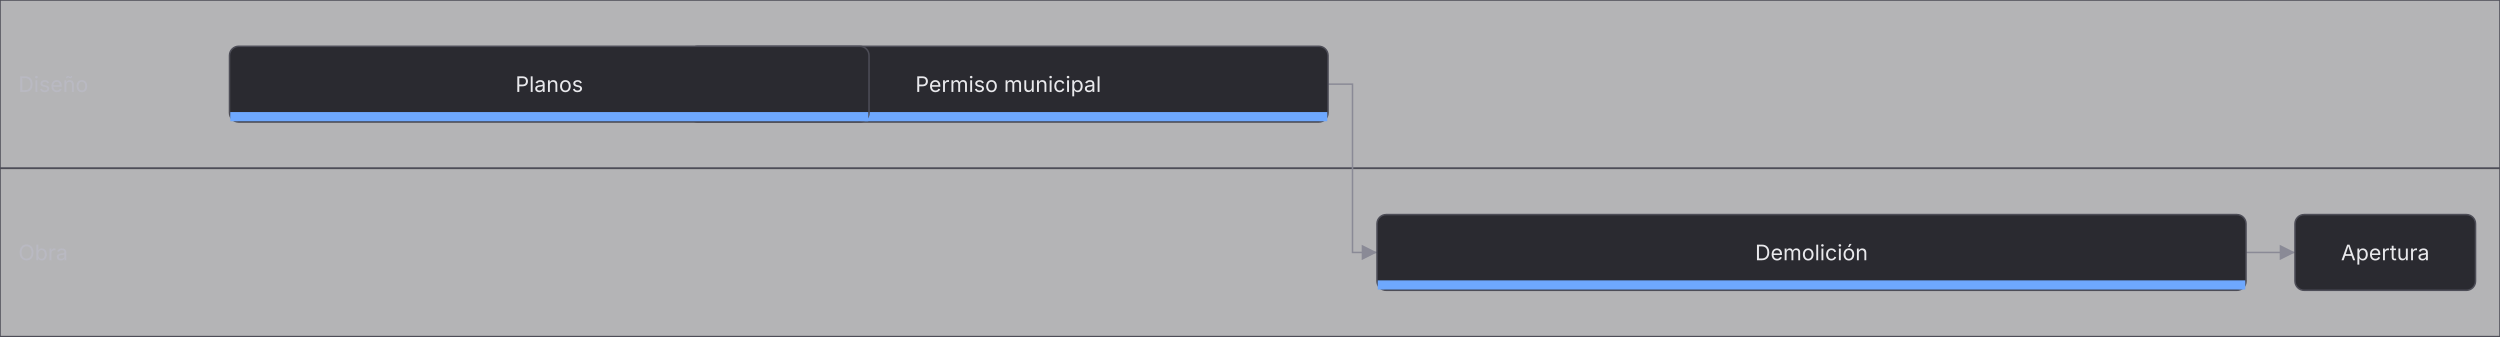
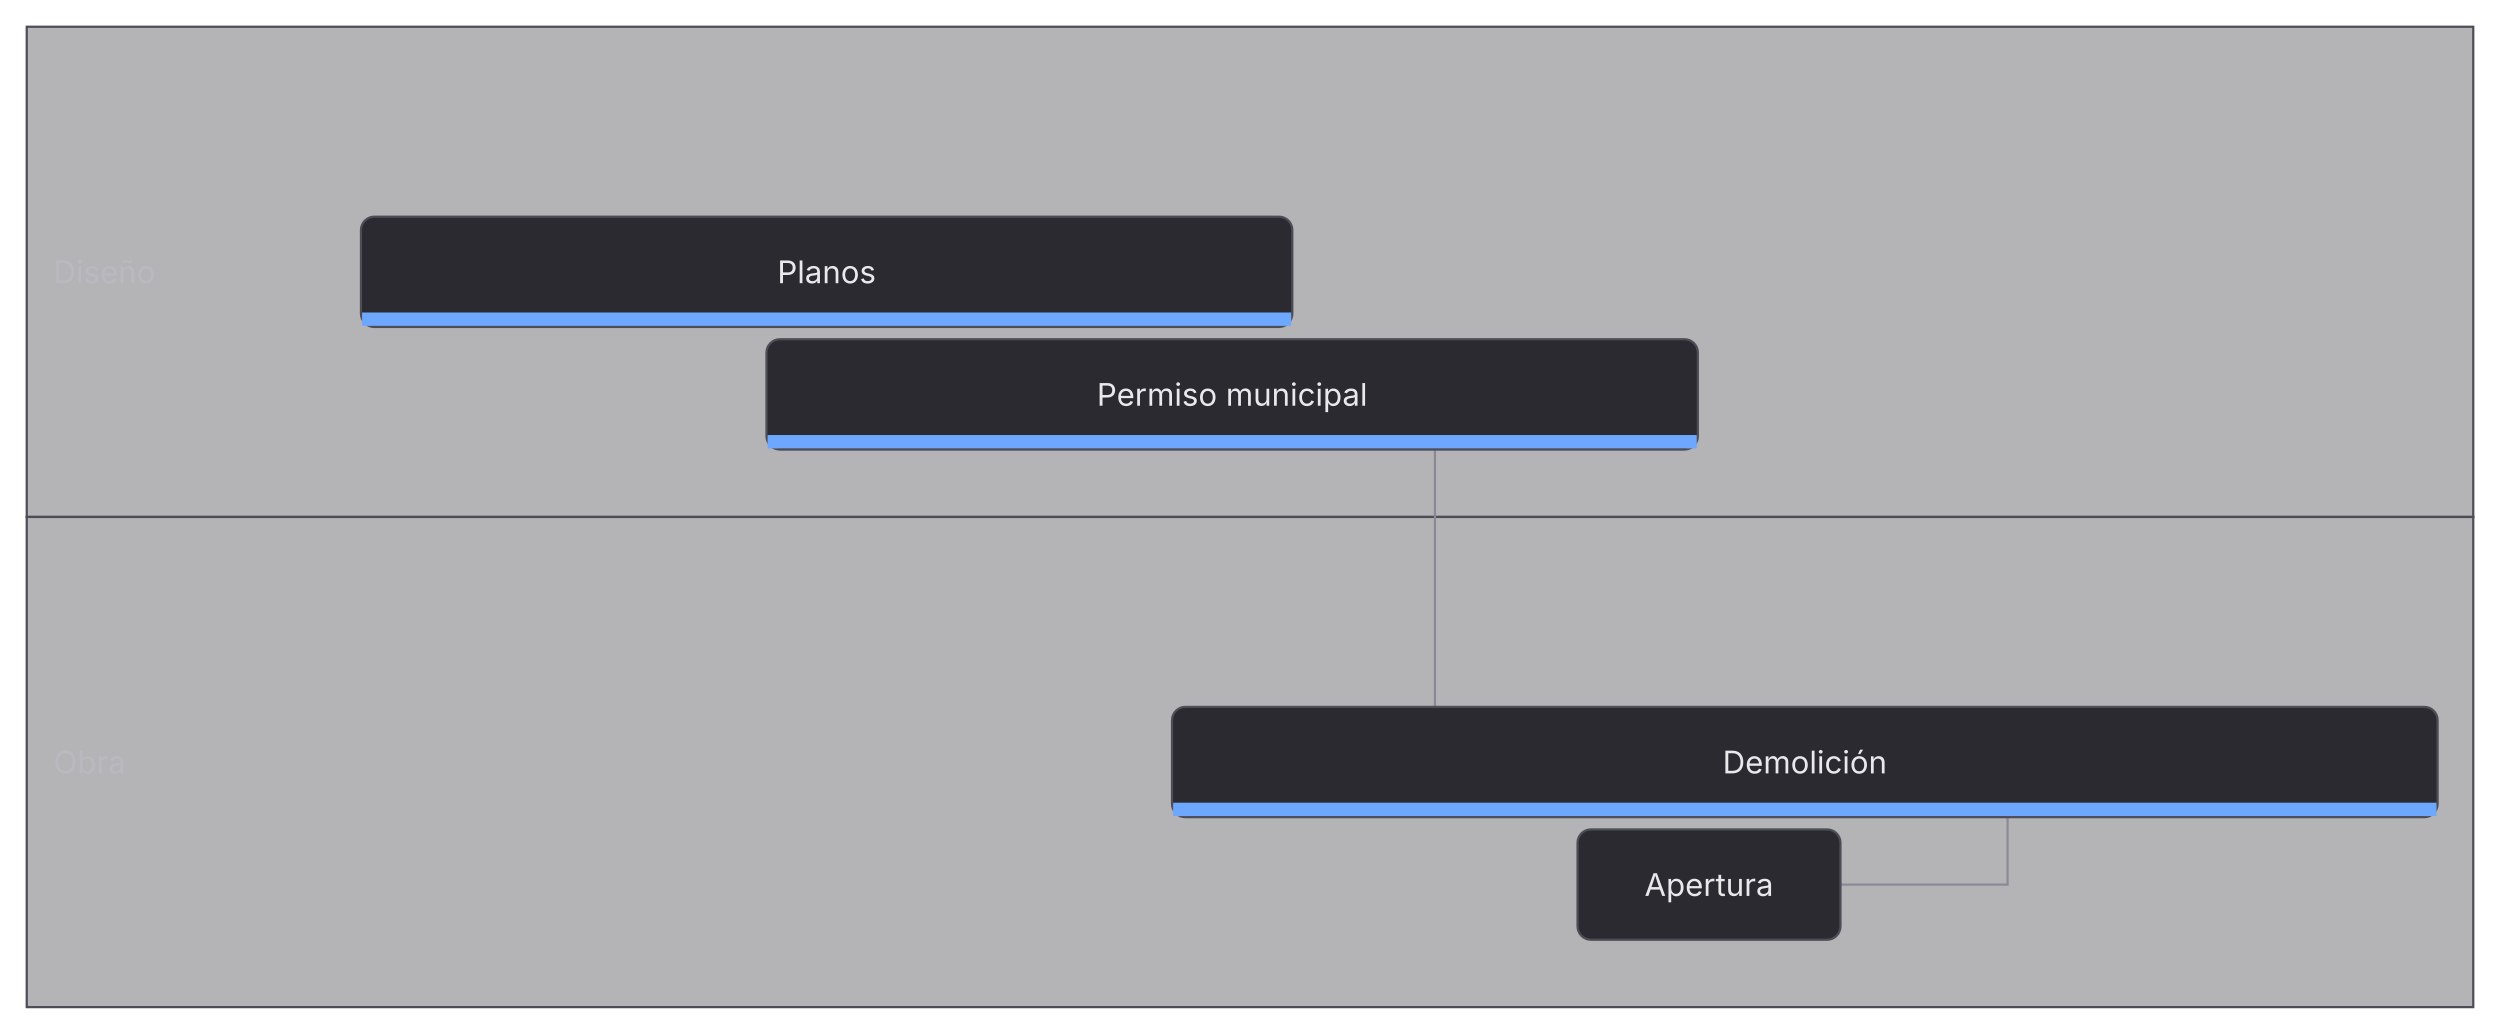
- <svg xmlns="http://www.w3.org/2000/svg" class="graphium" viewBox="0.00 0.00 1634.00 220.00" width="1634.00" height="220.00">
+ <svg xmlns="http://www.w3.org/2000/svg" class="graphium" viewBox="-12.00 -12.00 1122.00 464.00" width="1122.00" height="464.00">
  <style>
.bg{fill:rgba(27, 27, 27, 1.00)}
.node-fill{fill:rgba(42, 42, 48, 1.00)}
.node-stroke{stroke:rgba(77, 77, 87, 1.00);stroke-width:1.00}
.node-text{fill:rgba(233, 233, 236, 1.00)}
.edge-stroke{stroke:rgba(138, 138, 150, 1.00);stroke-width:1.00;fill:none}
.edge-text{fill:rgba(185, 185, 194, 1.00)}
.accent{fill:rgba(110, 168, 254, 1.00);stroke:rgba(110, 168, 254, 1.00)}
.emphasis-highlight{stroke:rgba(110, 168, 254, 1.00)}
.emphasis-highlight-text{fill:rgba(110, 168, 254, 1.00)}
.emphasis-muted{opacity:0.55}
.group-box{fill:rgba(42, 42, 48, 1.00);fill-opacity:0.12;stroke:rgba(77, 77, 87, 1.00);stroke-width:1.00;stroke-dasharray:8.00 5.00}
.group-label{fill:rgba(185, 185, 194, 1.00)}
.lane-band{fill:rgba(42, 42, 48, 1.00);fill-opacity:0.35;stroke:rgba(77, 77, 87, 1.00);stroke-width:1.00}
.lane-label{fill:rgba(185, 185, 194, 1.00)}
.lifeline{stroke:rgba(77, 77, 87, 1.00);stroke-width:1.00;stroke-dasharray:4.00 4.00;fill:none}
.stroke-dashed{stroke-dasharray:6.00 4.00}
.text{font-family:Inter, sans-serif}
.cardinality{fill:none;stroke:rgba(138, 138, 150, 1.00);stroke-width:1.00}
.arrow-normal{fill:rgba(138, 138, 150, 1.00)}
.arrow-highlight{fill:rgba(110, 168, 254, 1.00)}
.arrow-muted{fill:rgba(138, 138, 150, 1.00);opacity:0.55}
+ .row-badge{fill:rgba(185, 185, 194, 1.00)}
+ .row-note{fill:rgba(185, 185, 194, 1.00)}
+ .row-key{font-weight:600}
+ .row-nullable{opacity:0.75}
</style>
  <defs>
    <marker id="arrow-normal" viewBox="0.00 0.00 10.00 10.00" refX="10.00" refY="5.00" markerWidth="10.00" markerHeight="10.00" markerUnits="userSpaceOnUse" orient="auto">
      <path class="arrow-normal" d="M 0.00 0.00 L 10.00 5.00 L 0.00 10.00 Z" />
    </marker>
  </defs>
  <g class="layer-lanes">
-     <rect id="lane-diseno" class="lane-band" x="0.00" y="0.00" width="1634.00" height="110.00" />
-     <text class="lane-label text" x="12.00" y="55.00" font-size="14.00" text-anchor="start" dominant-baseline="central">Diseño</text>
-     <rect id="lane-obra" class="lane-band" x="0.00" y="110.00" width="1634.00" height="110.00" />
-     <text class="lane-label text" x="12.00" y="165.00" font-size="14.00" text-anchor="start" dominant-baseline="central">Obra</text>
+     <rect id="lane-diseno" class="lane-band" x="0.00" y="0.00" width="1098.00" height="220.00" />
+     <text class="lane-label text" x="12.00" y="110.00" font-size="14.00" text-anchor="start" dominant-baseline="central">Diseño</text>
+     <rect id="lane-obra" class="lane-band" x="0.00" y="220.00" width="1098.00" height="220.00" />
+     <text class="lane-label text" x="12.00" y="330.00" font-size="14.00" text-anchor="start" dominant-baseline="central">Obra</text>
  </g>
  <g class="layer-edges">
-     <polyline id="m-demolicion-apertura" class="edge-stroke" points="1468.00,165.00 1484.00,165.00 1500.00,165.00" marker-end="url(#arrow-normal)" />
-     <polyline id="m-permiso-demolicion" class="edge-stroke" points="868.00,55.00 884.00,55.00 884.00,165.00 900.00,165.00" marker-end="url(#arrow-normal)" />
+     <polyline id="m-demolicion-apertura" class="edge-stroke" points="1082.00,330.00 889.00,330.00 889.00,385.00 696.00,385.00" marker-end="url(#arrow-normal)" />
+     <polyline id="m-permiso-demolicion" class="edge-stroke" points="750.00,165.00 632.00,165.00 632.00,330.00 514.00,330.00" marker-end="url(#arrow-normal)" />
  </g>
  <g class="layer-nodes">
-     <rect id="g-apertura" class="node-fill node-stroke shape-rounded" x="1500.00" y="140.25" width="118.00" height="49.50" rx="6.00" ry="6.00" />
-     <text class="node-text text" x="1559.00" y="165.00" font-size="14.00" text-anchor="middle" dominant-baseline="central">Apertura</text>
-     <rect id="g-demolicion" class="node-fill node-stroke shape-rounded" x="900.00" y="140.25" width="568.00" height="49.50" rx="6.00" ry="6.00" />
-     <rect class="accent" x="901.00" y="183.75" width="566.00" height="5.00" />
-     <text class="node-text text" x="1184.00" y="165.00" font-size="14.00" text-anchor="middle" dominant-baseline="central">Demolición</text>
-     <rect id="g-permiso" class="node-fill node-stroke shape-rounded" x="450.00" y="30.25" width="418.00" height="49.50" rx="6.00" ry="6.00" />
-     <rect class="accent" x="451.00" y="73.75" width="416.00" height="5.00" />
-     <text class="node-text text" x="659.00" y="55.00" font-size="14.00" text-anchor="middle" dominant-baseline="central">Permiso municipal</text>
-     <rect id="g-planos" class="node-fill node-stroke shape-rounded" x="150.00" y="30.25" width="418.00" height="49.50" rx="6.00" ry="6.00" />
-     <rect class="accent" x="151.00" y="73.75" width="416.00" height="5.00" />
-     <text class="node-text text" x="359.00" y="55.00" font-size="14.00" text-anchor="middle" dominant-baseline="central">Planos</text>
+     <rect id="g-apertura" class="node-fill node-stroke shape-rounded" x="696.00" y="360.25" width="118.00" height="49.50" rx="6.00" ry="6.00" />
+     <text class="node-text text" x="755.00" y="385.00" font-size="14.00" text-anchor="middle" dominant-baseline="central">Apertura</text>
+     <rect id="g-demolicion" class="node-fill node-stroke shape-rounded" x="514.00" y="305.25" width="568.00" height="49.50" rx="6.00" ry="6.00" />
+     <rect class="accent" x="515.00" y="348.75" width="566.00" height="5.00" />
+     <text class="node-text text" x="798.00" y="330.00" font-size="14.00" text-anchor="middle" dominant-baseline="central">Demolición</text>
+     <rect id="g-permiso" class="node-fill node-stroke shape-rounded" x="332.00" y="140.25" width="418.00" height="49.50" rx="6.00" ry="6.00" />
+     <rect class="accent" x="333.00" y="183.75" width="416.00" height="5.00" />
+     <text class="node-text text" x="541.00" y="165.00" font-size="14.00" text-anchor="middle" dominant-baseline="central">Permiso municipal</text>
+     <rect id="g-planos" class="node-fill node-stroke shape-rounded" x="150.00" y="85.25" width="418.00" height="49.50" rx="6.00" ry="6.00" />
+     <rect class="accent" x="151.00" y="128.75" width="416.00" height="5.00" />
+     <text class="node-text text" x="359.00" y="110.00" font-size="14.00" text-anchor="middle" dominant-baseline="central">Planos</text>
  </g>
</svg>
